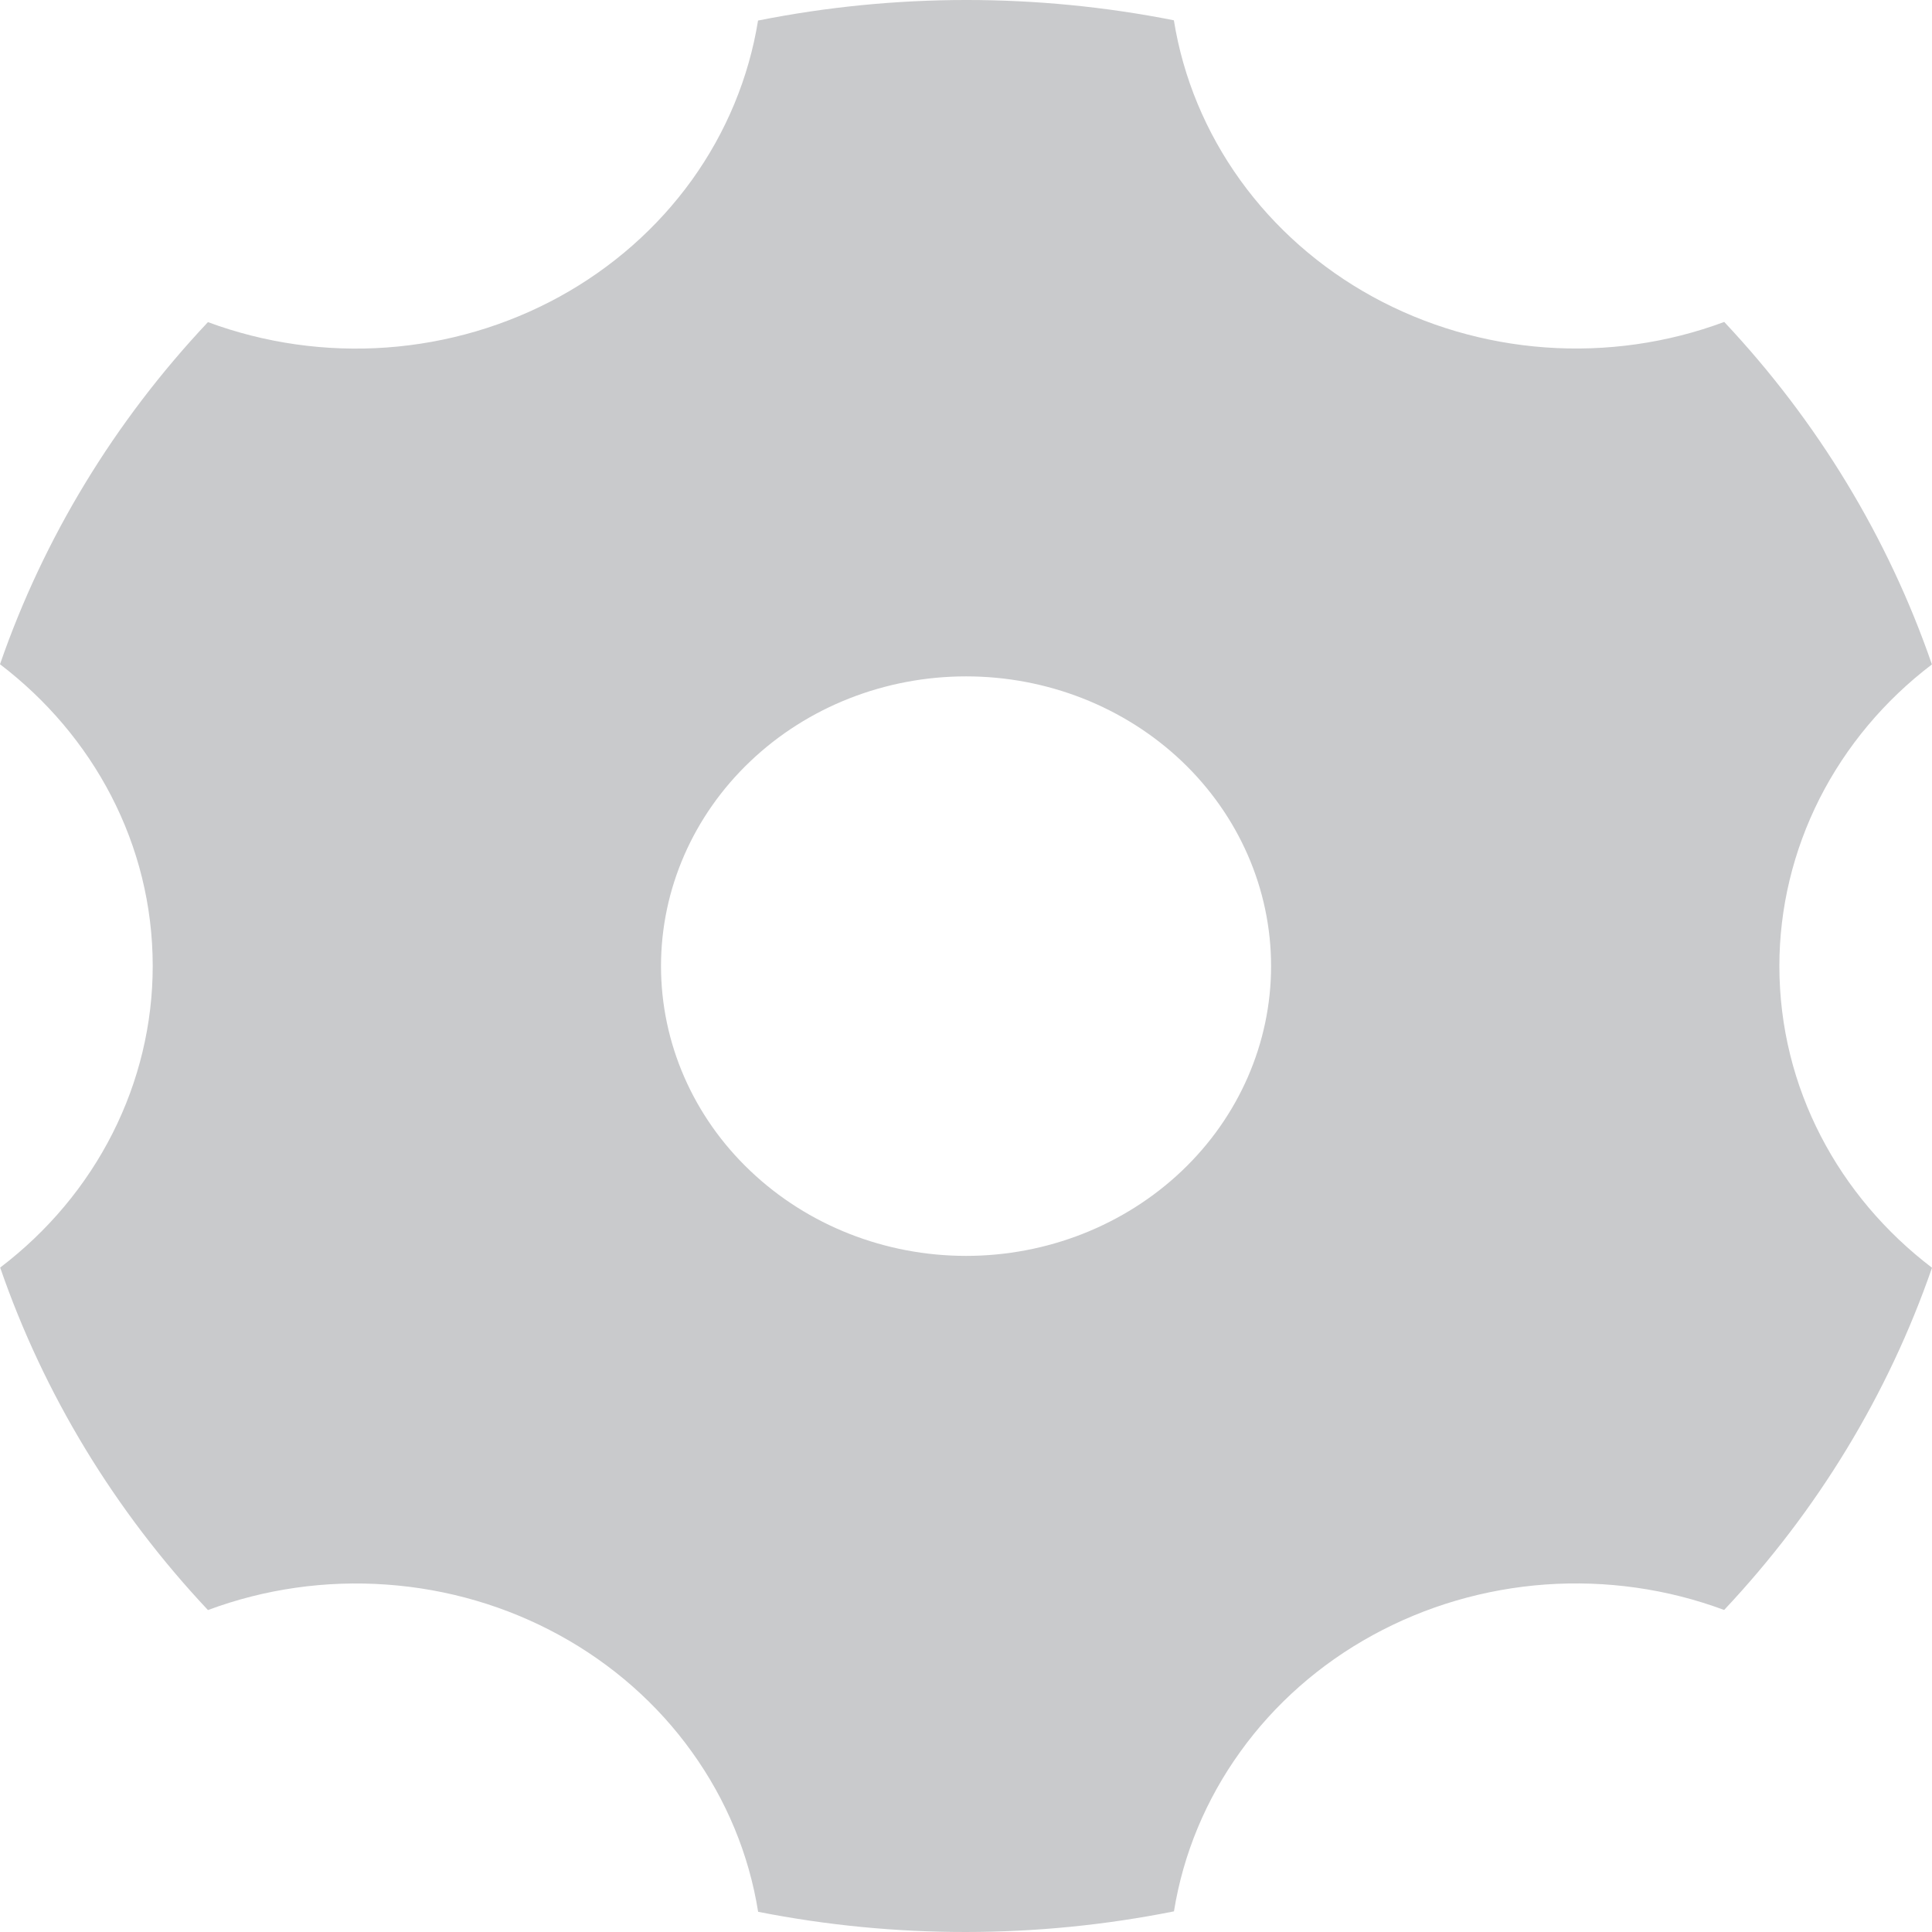
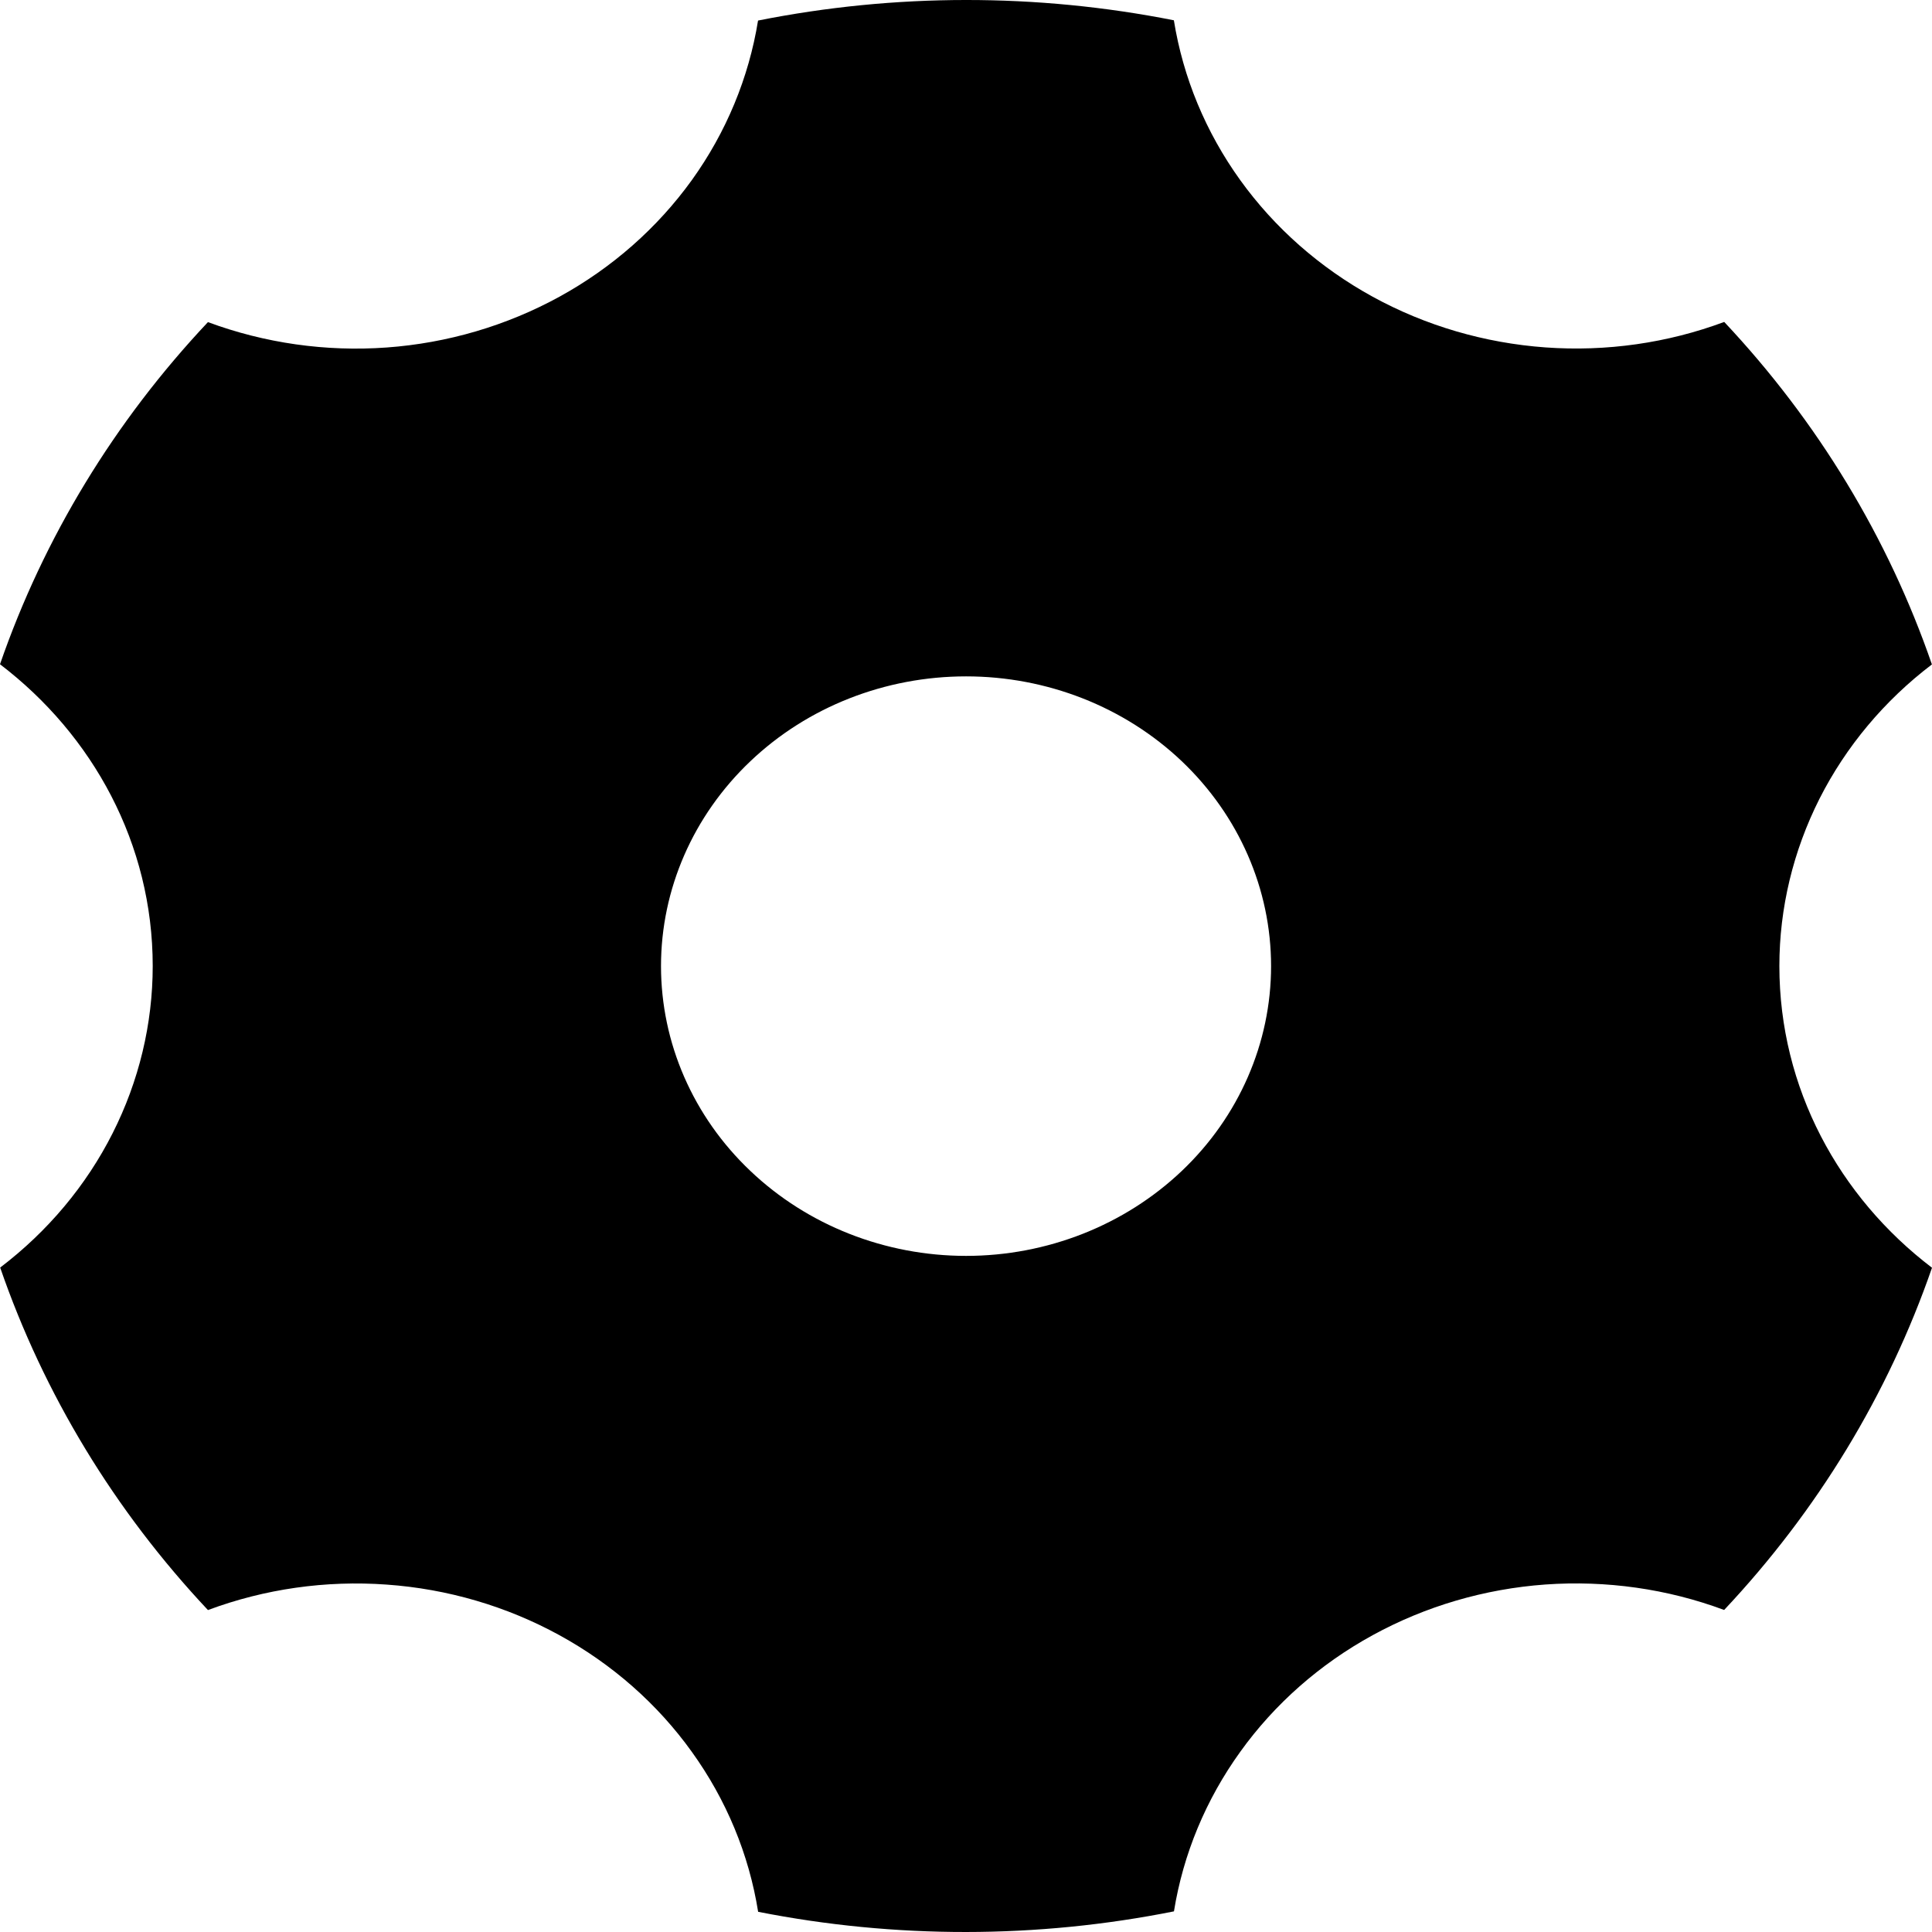
- <svg xmlns="http://www.w3.org/2000/svg" width="22" height="22" viewBox="0 0 22 22" fill="none">
-   <path d="M8.632 0.234C10.193 -0.077 11.805 -0.078 13.367 0.231C13.472 0.884 13.73 1.505 14.122 2.05C14.514 2.595 15.03 3.049 15.631 3.379C16.233 3.709 16.905 3.906 17.598 3.956C18.291 4.006 18.987 3.907 19.634 3.666C20.697 4.797 21.502 6.125 21.999 7.566C21.457 7.978 21.02 8.501 20.719 9.095C20.419 9.69 20.262 10.341 20.262 11C20.262 12.39 20.941 13.63 22 14.436C21.502 15.876 20.696 17.203 19.633 18.333C18.986 18.092 18.29 17.994 17.598 18.043C16.905 18.093 16.233 18.29 15.631 18.62C15.03 18.949 14.514 19.403 14.123 19.948C13.731 20.492 13.473 21.113 13.368 21.765C11.807 22.077 10.195 22.078 8.633 21.77C8.529 21.117 8.271 20.495 7.879 19.95C7.488 19.404 6.972 18.95 6.37 18.62C5.768 18.29 5.096 18.093 4.403 18.044C3.71 17.994 3.014 18.093 2.368 18.334C1.305 17.203 0.499 15.875 0.002 14.434C0.544 14.022 0.982 13.499 1.282 12.905C1.583 12.31 1.739 11.659 1.739 11C1.739 9.61 1.059 8.371 0 7.564C0.498 6.124 1.304 4.798 2.368 3.668C3.015 3.908 3.711 4.007 4.403 3.957C5.096 3.907 5.768 3.709 6.37 3.379C6.971 3.049 7.486 2.595 7.878 2.051C8.269 1.507 8.527 0.885 8.632 0.234ZM11.001 14.301C11.922 14.301 12.805 13.953 13.457 13.334C14.108 12.716 14.474 11.876 14.474 11.001C14.474 10.126 14.108 9.287 13.457 8.668C12.805 8.049 11.922 7.702 11.001 7.702C10.079 7.702 9.196 8.049 8.545 8.668C7.893 9.287 7.527 10.126 7.527 11.001C7.527 11.876 7.893 12.716 8.545 13.334C9.196 13.953 10.079 14.301 11.001 14.301Z" fill="#C9CACC" />
+ <svg xmlns="http://www.w3.org/2000/svg" width="22" height="22" viewBox="0 0 22 22">
+   <path d="M8.632 0.234C10.193 -0.077 11.805 -0.078 13.367 0.231C13.472 0.884 13.73 1.505 14.122 2.05C14.514 2.595 15.03 3.049 15.631 3.379C16.233 3.709 16.905 3.906 17.598 3.956C18.291 4.006 18.987 3.907 19.634 3.666C20.697 4.797 21.502 6.125 21.999 7.566C21.457 7.978 21.02 8.501 20.719 9.095C20.419 9.69 20.262 10.341 20.262 11C20.262 12.39 20.941 13.63 22 14.436C21.502 15.876 20.696 17.203 19.633 18.333C18.986 18.092 18.29 17.994 17.598 18.043C16.905 18.093 16.233 18.29 15.631 18.62C15.03 18.949 14.514 19.403 14.123 19.948C13.731 20.492 13.473 21.113 13.368 21.765C11.807 22.077 10.195 22.078 8.633 21.77C8.529 21.117 8.271 20.495 7.879 19.95C7.488 19.404 6.972 18.95 6.37 18.62C5.768 18.29 5.096 18.093 4.403 18.044C3.71 17.994 3.014 18.093 2.368 18.334C1.305 17.203 0.499 15.875 0.002 14.434C0.544 14.022 0.982 13.499 1.282 12.905C1.583 12.31 1.739 11.659 1.739 11C1.739 9.61 1.059 8.371 0 7.564C0.498 6.124 1.304 4.798 2.368 3.668C3.015 3.908 3.711 4.007 4.403 3.957C5.096 3.907 5.768 3.709 6.37 3.379C6.971 3.049 7.486 2.595 7.878 2.051C8.269 1.507 8.527 0.885 8.632 0.234ZM11.001 14.301C11.922 14.301 12.805 13.953 13.457 13.334C14.108 12.716 14.474 11.876 14.474 11.001C14.474 10.126 14.108 9.287 13.457 8.668C12.805 8.049 11.922 7.702 11.001 7.702C10.079 7.702 9.196 8.049 8.545 8.668C7.893 9.287 7.527 10.126 7.527 11.001C7.527 11.876 7.893 12.716 8.545 13.334C9.196 13.953 10.079 14.301 11.001 14.301Z" />
</svg>
